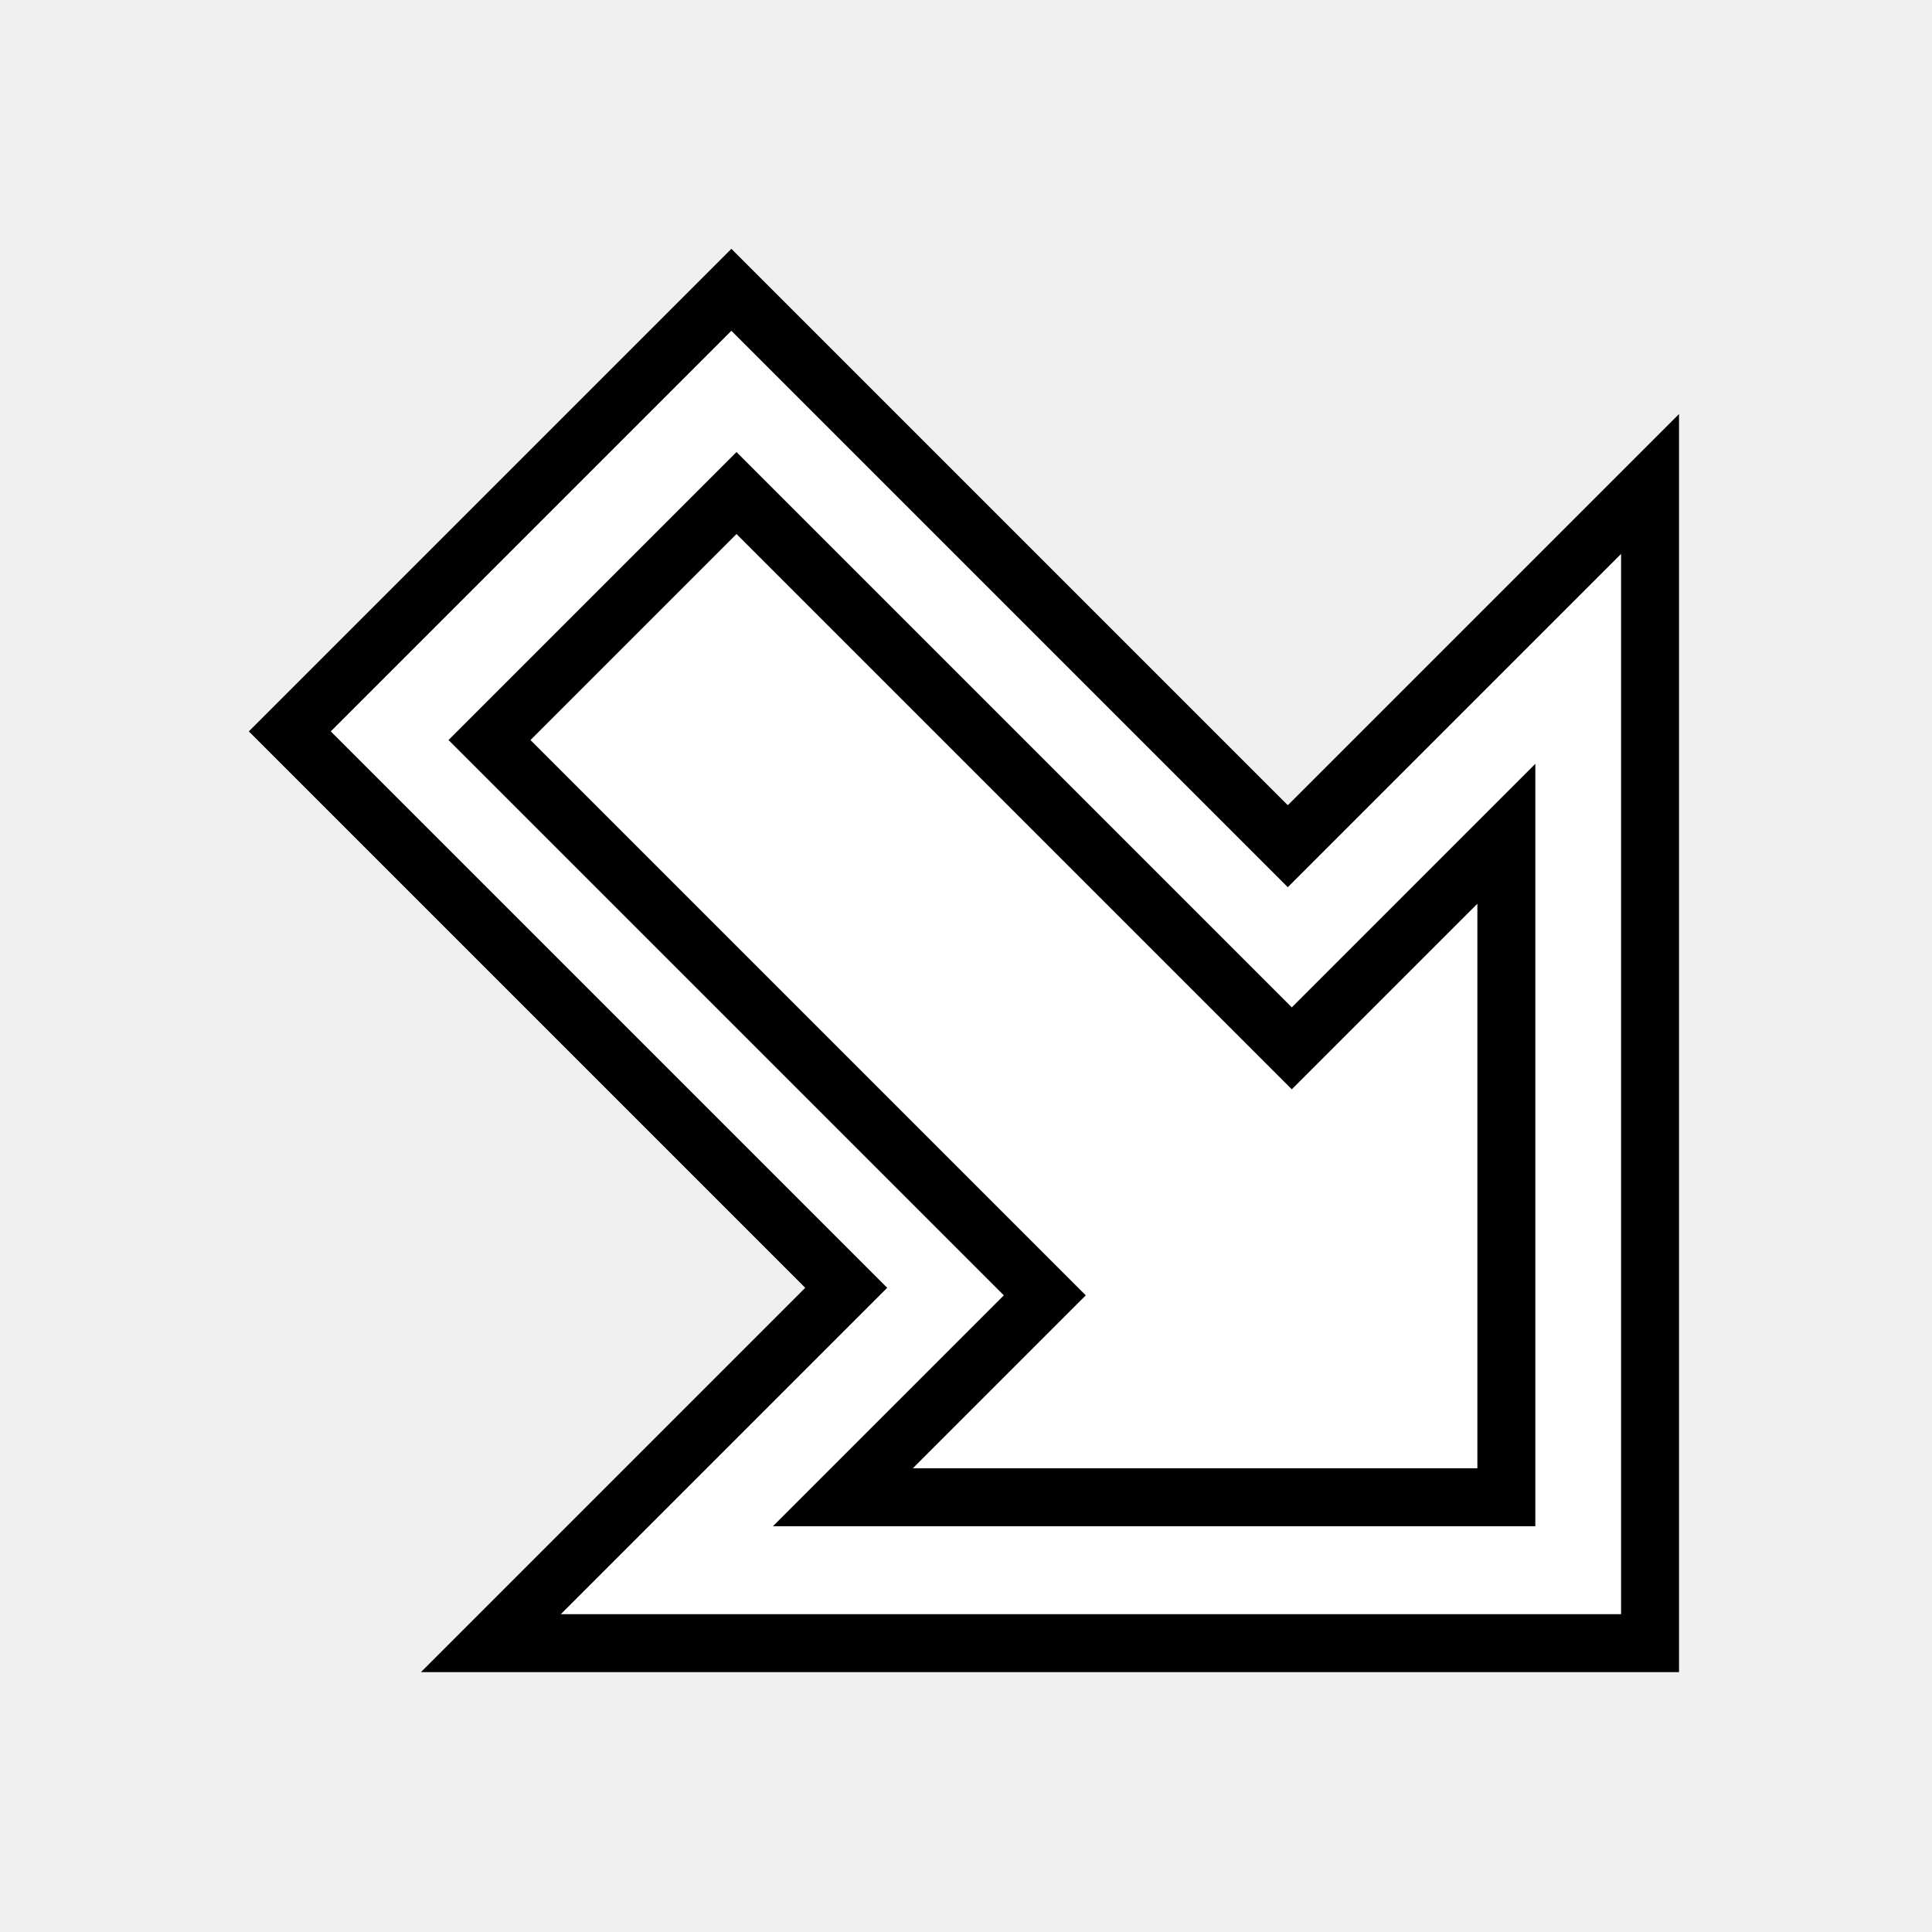
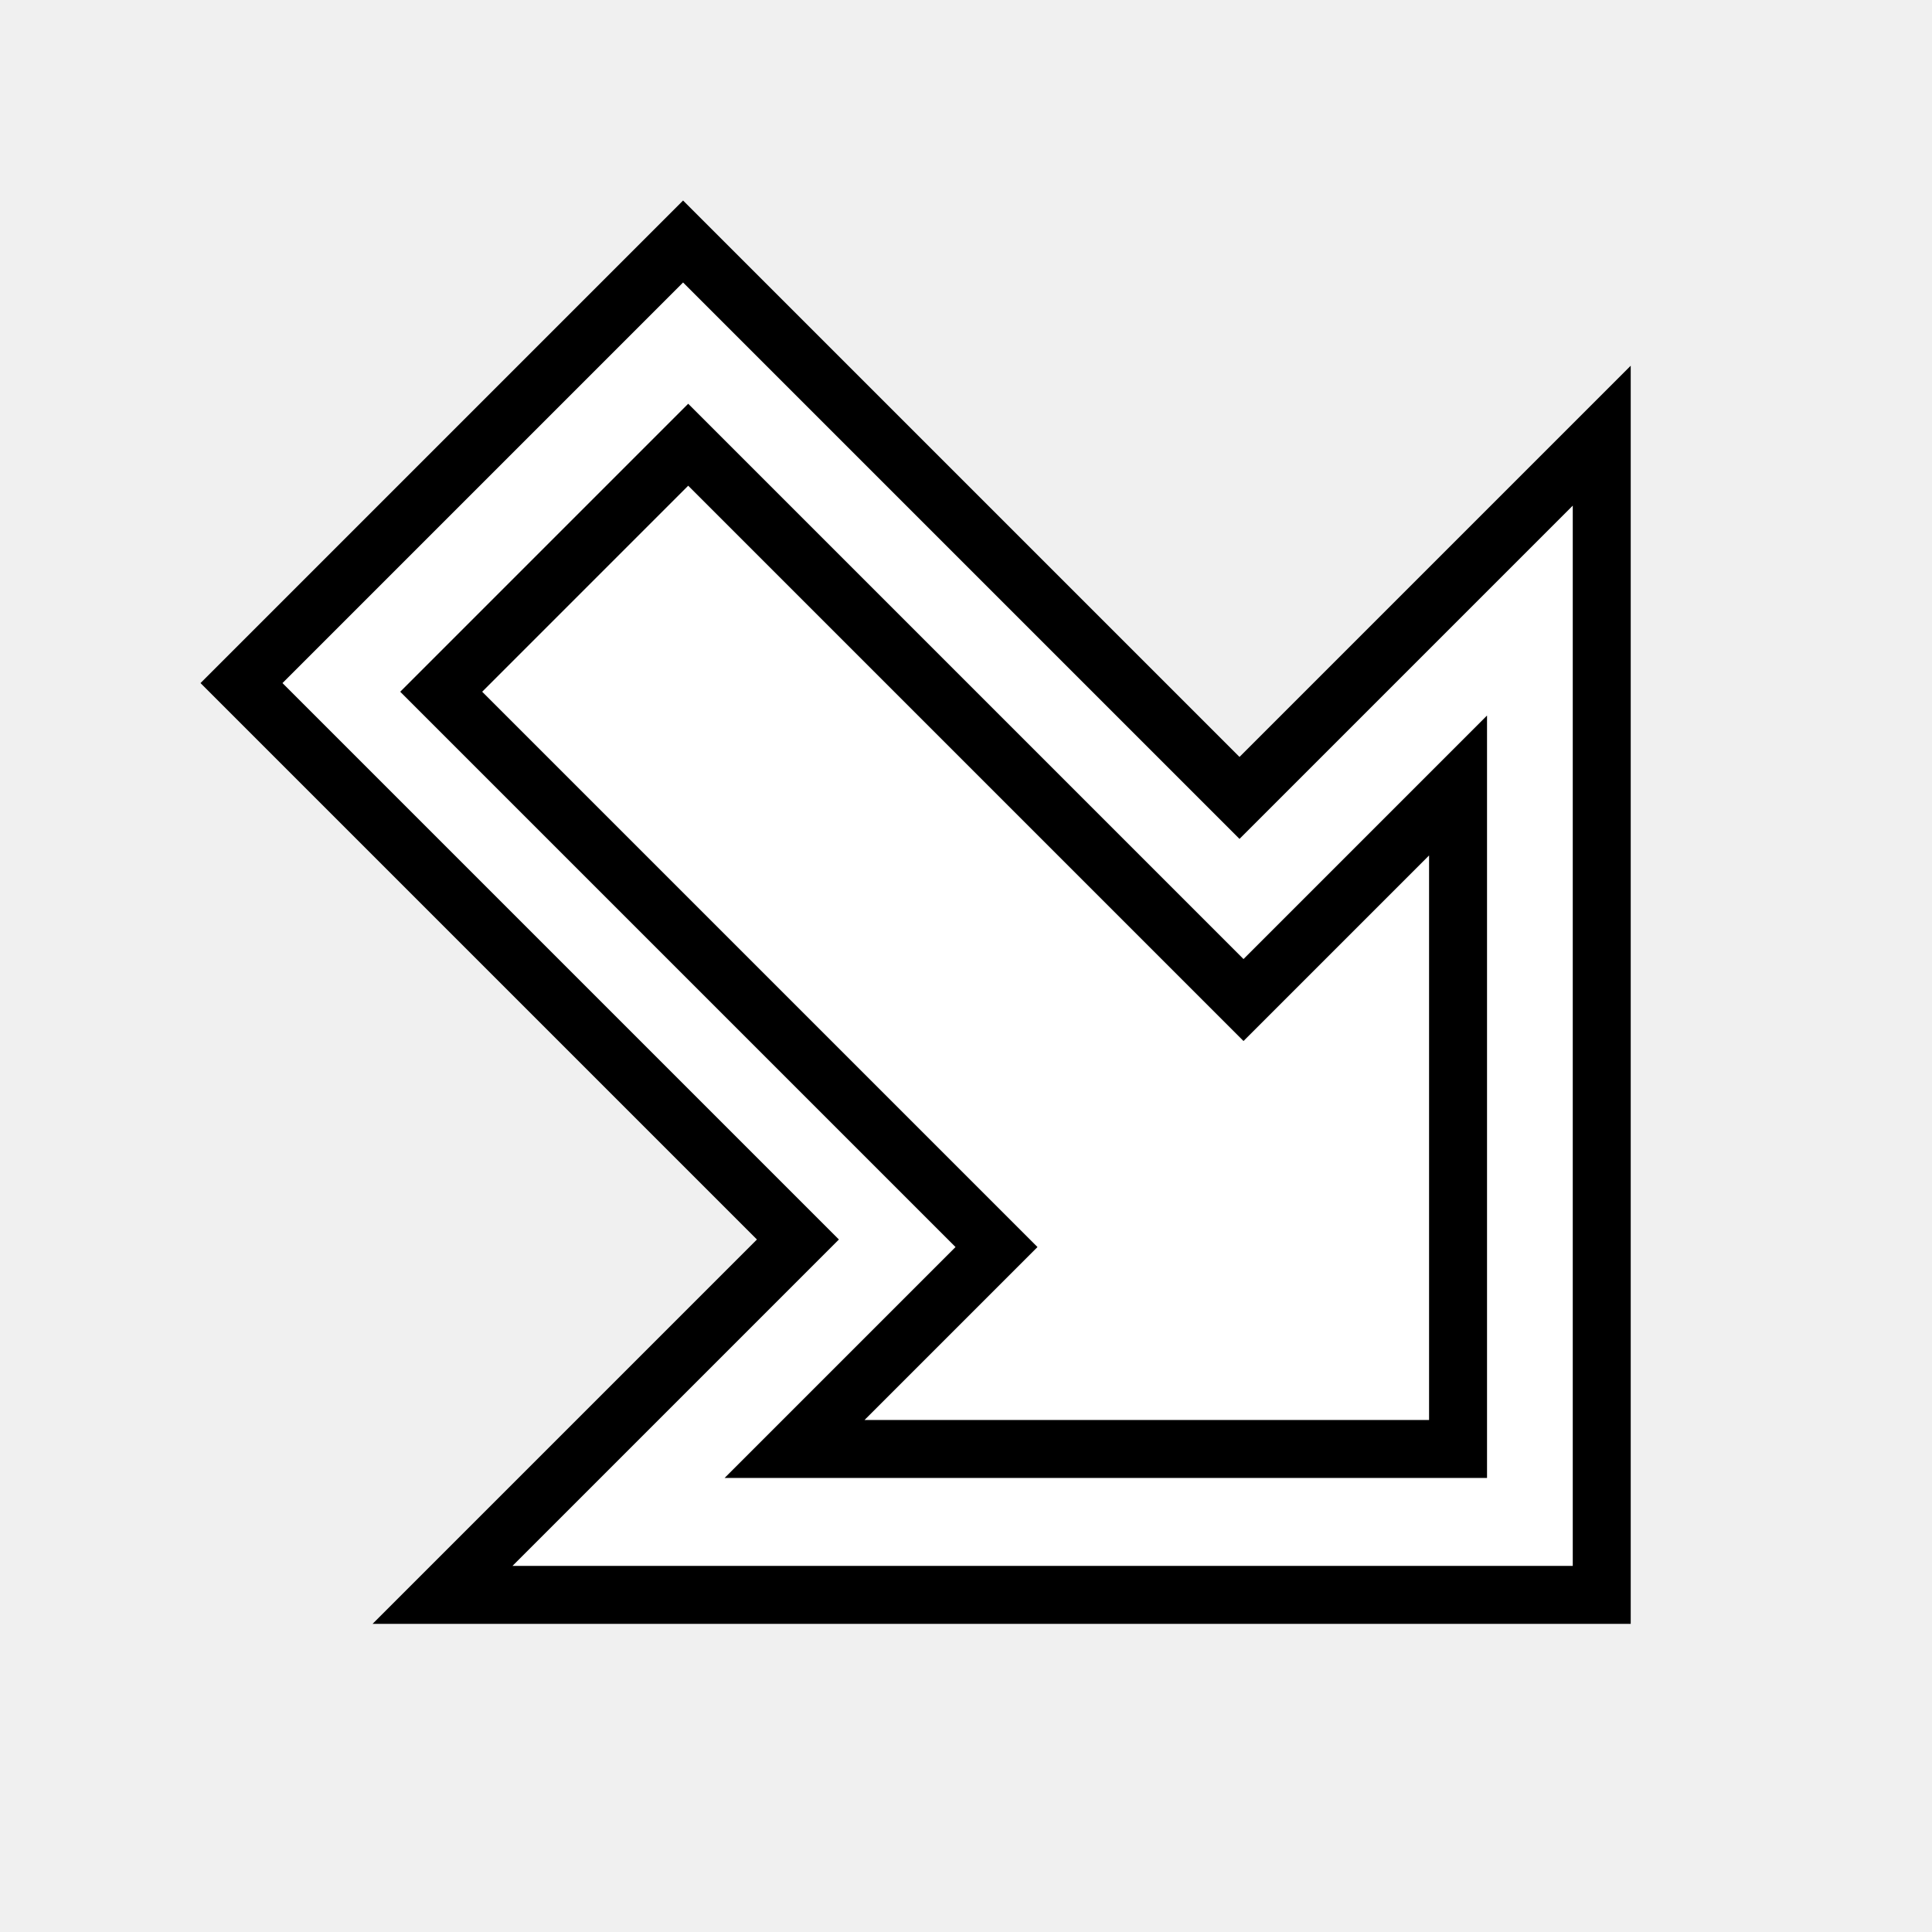
- <svg xmlns="http://www.w3.org/2000/svg" height="1000" width="1000" xml:space="preserve" viewBox="0 0 1000 1000" y="0px" x="0px" id="Layer_1" version="1.1">
+ <svg xmlns="http://www.w3.org/2000/svg" version="1.1" id="Layer_1" x="0px" y="0px" viewBox="0 0 1000 1000" xml:space="preserve" width="1000" height="1000">
  <defs id="defs903" />
-   <g transform="translate(-57.99198,-75.73593)" style="display:none" id="XBOX">
-     <circle r="150" cy="550" cx="575" style="display:inline;fill:#d04242;stroke:#000000;stroke-miterlimit:10" id="Button_4" />
-     <circle r="150" cy="600" cx="225" style="display:inline;fill:#3cff4e;stroke:#000000;stroke-miterlimit:10" id="Button_3" />
-     <circle r="150" cy="200" cx="575" style="display:inline;fill:#ecdb33;stroke:#000000;stroke-miterlimit:10" id="Button_2" />
-     <circle r="150" cy="250" cx="225" style="display:inline;fill:#40ccd0;stroke:#000000;stroke-miterlimit:10" id="Button_1" />
+   <g id="XBOX" style="display:none" transform="translate(-57.99198,-75.73593)">
+     <circle id="Button_4" style="display:inline;fill:#d04242;stroke:#000000;stroke-miterlimit:10" cx="575" cy="550" r="150" />
+     <circle id="Button_3" style="display:inline;fill:#3cff4e;stroke:#000000;stroke-miterlimit:10" cx="225" cy="600" r="150" />
+     <circle id="Button_2" style="display:inline;fill:#ecdb33;stroke:#000000;stroke-miterlimit:10" cx="575" cy="200" r="150" />
+     <circle id="Button_1" style="display:inline;fill:#40ccd0;stroke:#000000;stroke-miterlimit:10" cx="225" cy="250" r="150" />
  </g>
-   <path id="path951" d="m 254.059,850.501 600,10e-6 v -600 L 666.559,438.001 378.558,150 150,378.558 438.001,666.559 Z" style="fill:#ffffff;fill-opacity:1;stroke:#000000;stroke-width:30;stroke-linecap:butt;stroke-linejoin:miter;stroke-miterlimit:4;stroke-dasharray:none;stroke-opacity:1" />
-   <path id="path957" d="M 436.272,774.982 H 779.685 V 431.569 L 668.636,542.618 381.214,255.196 253.367,383.043 540.789,670.465 Z" style="fill:none;stroke:#000000;stroke-width:30;stroke-linecap:butt;stroke-linejoin:miter;stroke-miterlimit:4;stroke-dasharray:none;stroke-opacity:1" />
+   <path style="fill:#ffffff;fill-opacity:1;stroke:#000000;stroke-width:30;stroke-linecap:butt;stroke-linejoin:miter;stroke-miterlimit:4;stroke-dasharray:none;stroke-opacity:1" d="m 229.059,825.501 600,10e-6 v -600 L 641.559,413.001 353.558,125 125,353.558 413.001,641.559 Z" id="path951" />
+   <path style="fill:none;stroke:#000000;stroke-width:30;stroke-linecap:butt;stroke-linejoin:miter;stroke-miterlimit:4;stroke-dasharray:none;stroke-opacity:1" d="M 411.272,749.982 H 754.685 V 406.569 L 643.636,517.618 356.214,230.196 228.367,358.043 515.789,645.465 Z" id="path957" />
</svg>
